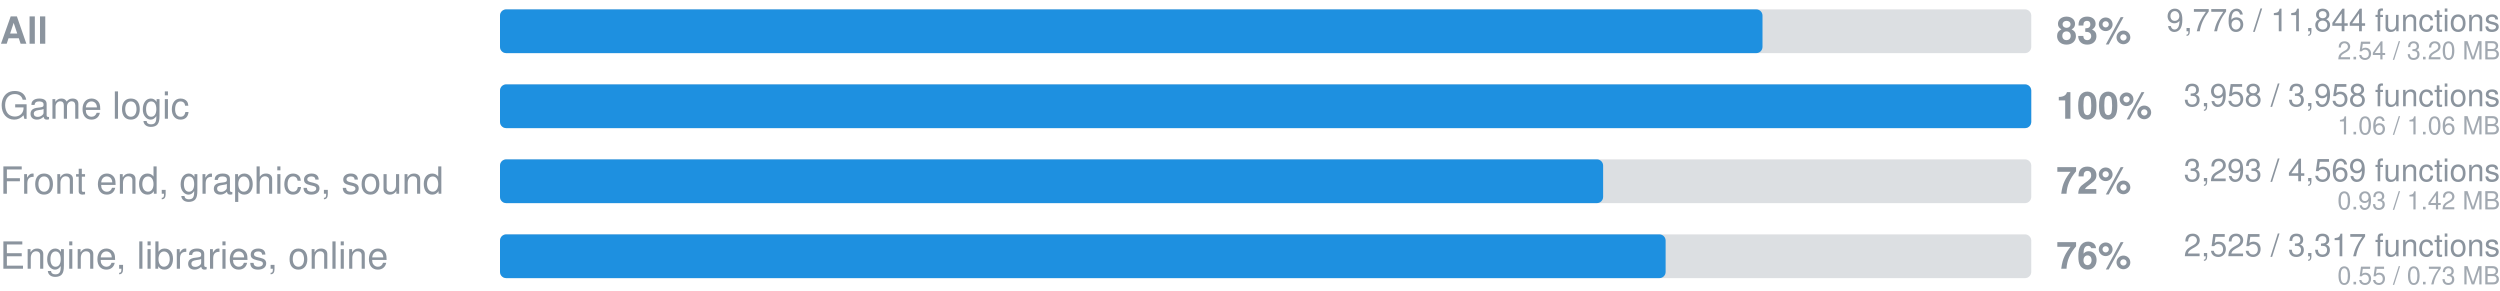
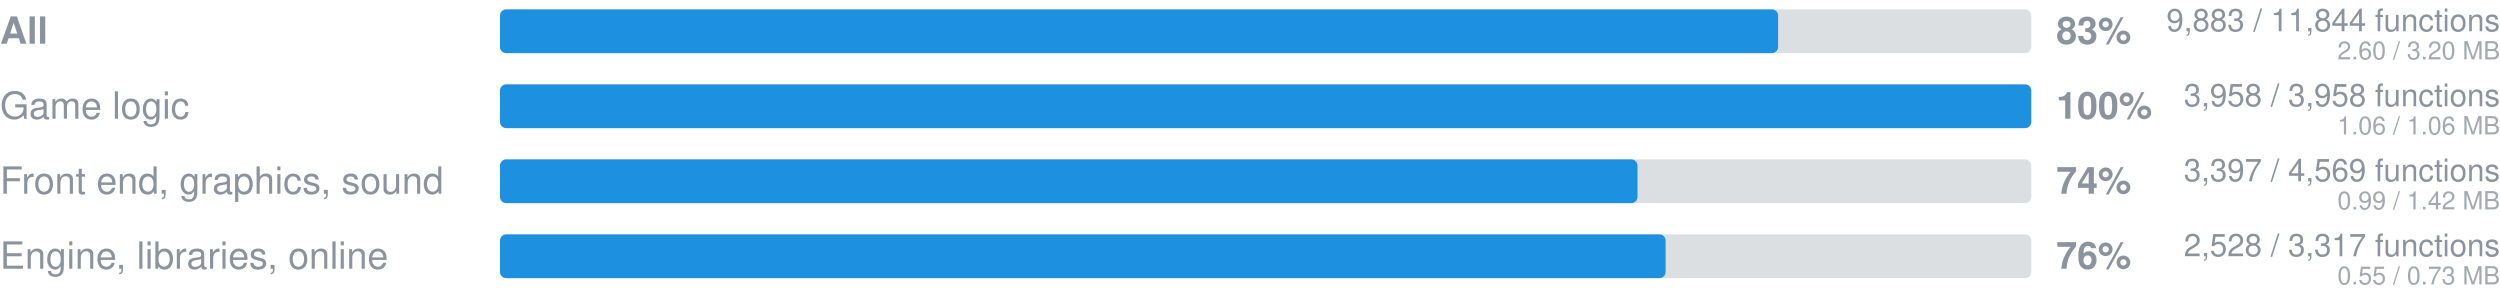
- <svg xmlns="http://www.w3.org/2000/svg" width="800" height="93" viewBox="0 0 800 93" role="img" aria-label="Ported to Rust: 9776 of 11844 functions">
+ <svg xmlns="http://www.w3.org/2000/svg" width="800" height="93" viewBox="0 0 800 93" role="img" aria-label="Ported to Rust: 9883 of 11844 functions">
  <style>
    .track { fill: #8b949e; fill-opacity: 0.3; }
    .fill { fill: #1e90e0; }
    text { font-family: -apple-system, 'Segoe UI', Helvetica, Arial, sans-serif; fill: #8b949e; }
    .pct { font-size: 12px; font-weight: 600; }
    .label { font-size: 12px; }
    .strong { font-weight: 600; }
    .sub { font-size: 10px; text-anchor: end; }
    .mb { font-size: 8px; fill-opacity: 0.8; text-anchor: end; }
  </style>
  <text x="0" y="14" class="label strong">All</text>
  <rect x="160" y="3" width="490" height="14" rx="2" class="track" />
-   <rect x="160" y="3" width="404" height="14" rx="2" class="fill" />
+   <rect x="160" y="3" width="409" height="14" rx="2" class="fill" />
  <text x="658" y="14" class="pct">83%</text>
-   <text x="800" y="10" text-anchor="end" class="sub">9,776 / 11,844 functions</text>
-   <text x="800" y="19" text-anchor="end" class="mb">2.54 / 3.20 MB</text>
+   <text x="800" y="10" text-anchor="end" class="sub">9,883 / 11,844 functions</text>
+   <text x="800" y="19" text-anchor="end" class="mb">2.60 / 3.20 MB</text>
  <text x="0" y="38" class="label">Game logic</text>
  <rect x="160" y="27" width="490" height="14" rx="2" class="track" />
  <rect x="160" y="27" width="490" height="14" rx="2" class="fill" />
  <text x="658" y="38" class="pct">100%</text>
  <text x="800" y="34" text-anchor="end" class="sub">3,958 / 3,958 functions</text>
  <text x="800" y="43" text-anchor="end" class="mb">1.06 / 1.06 MB</text>
  <text x="0" y="62" class="label">Front end, graphics, sound</text>
  <rect x="160" y="51" width="490" height="14" rx="2" class="track" />
-   <rect x="160" y="51" width="353" height="14" rx="2" class="fill" />
-   <text x="658" y="62" class="pct">72%</text>
-   <text x="800" y="58" text-anchor="end" class="sub">3,293 / 4,569 functions</text>
-   <text x="800" y="67" text-anchor="end" class="mb">0.93 / 1.42 MB</text>
+   <rect x="160" y="51" width="364" height="14" rx="2" class="fill" />
+   <text x="658" y="62" class="pct">74%</text>
+   <text x="800" y="58" text-anchor="end" class="sub">3,397 / 4,569 functions</text>
+   <text x="800" y="67" text-anchor="end" class="mb">0.99 / 1.42 MB</text>
  <text x="0" y="86" class="label">Engine, libraries, online</text>
  <rect x="160" y="75" width="490" height="14" rx="2" class="track" />
  <rect x="160" y="75" width="373" height="14" rx="2" class="fill" />
  <text x="658" y="86" class="pct">76%</text>
-   <text x="800" y="82" text-anchor="end" class="sub">2,525 / 3,317 functions</text>
+   <text x="800" y="82" text-anchor="end" class="sub">2,528 / 3,317 functions</text>
  <text x="800" y="91" text-anchor="end" class="mb">0.55 / 0.73 MB</text>
</svg>
